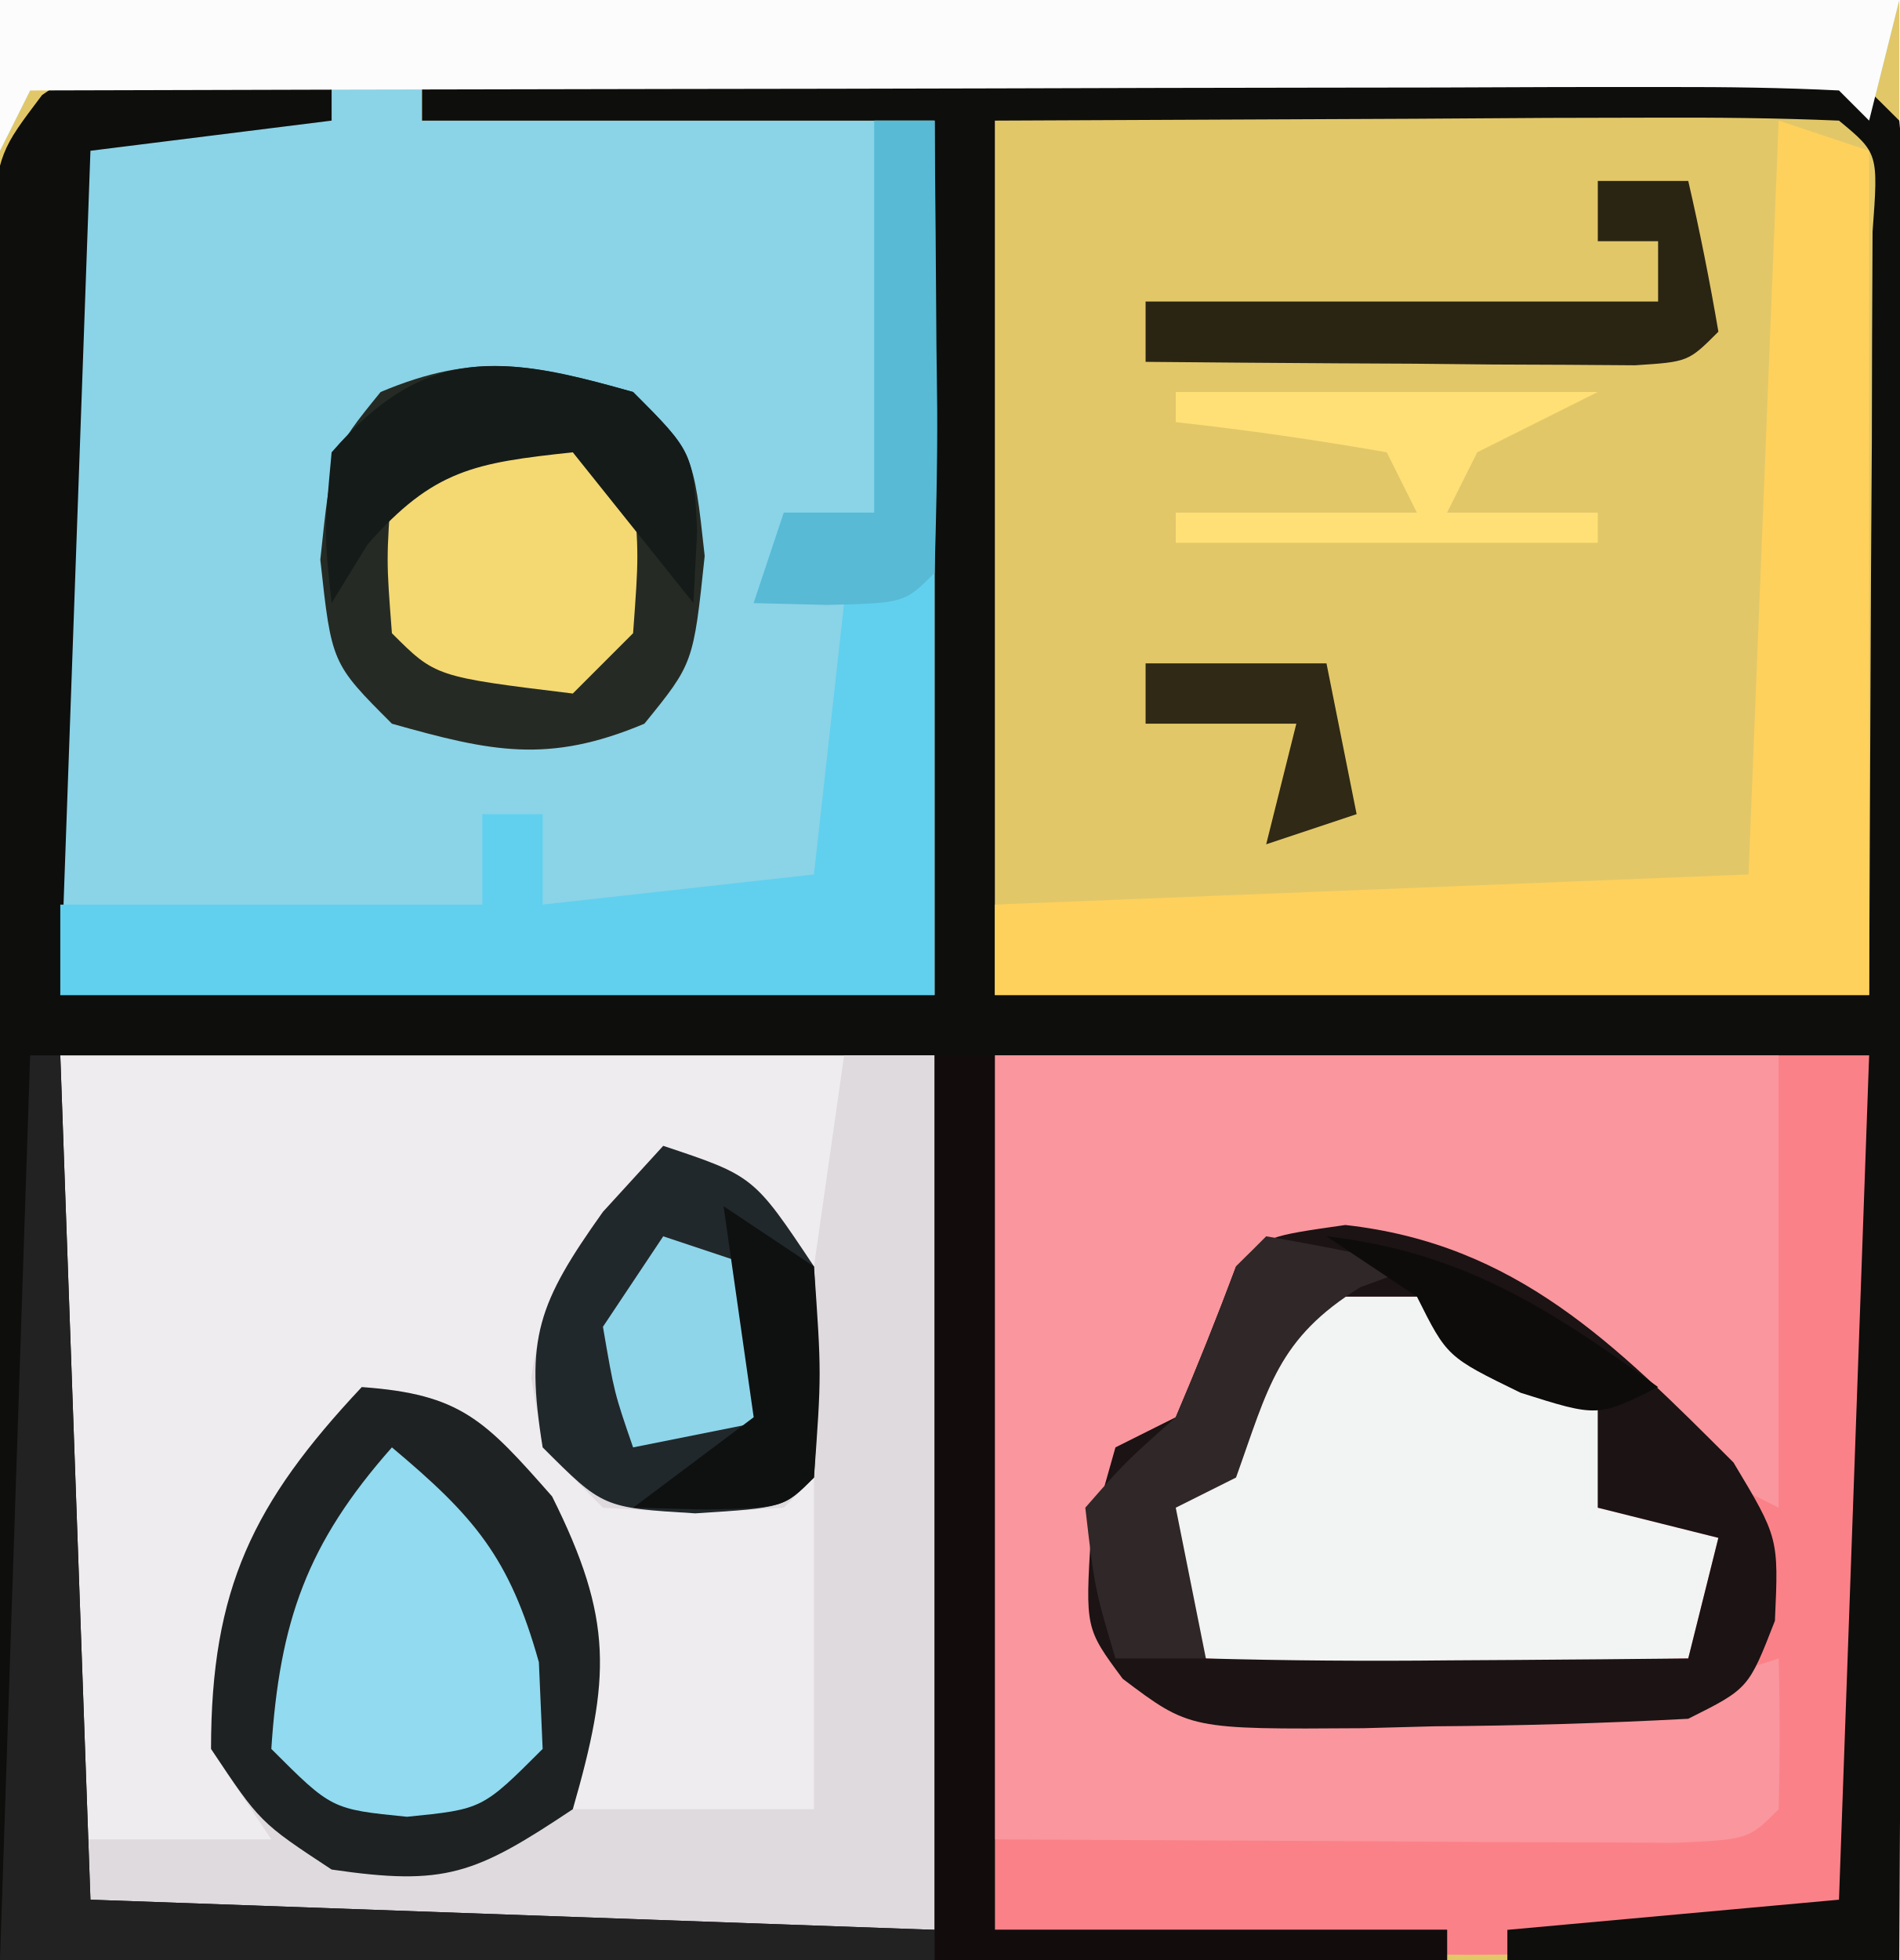
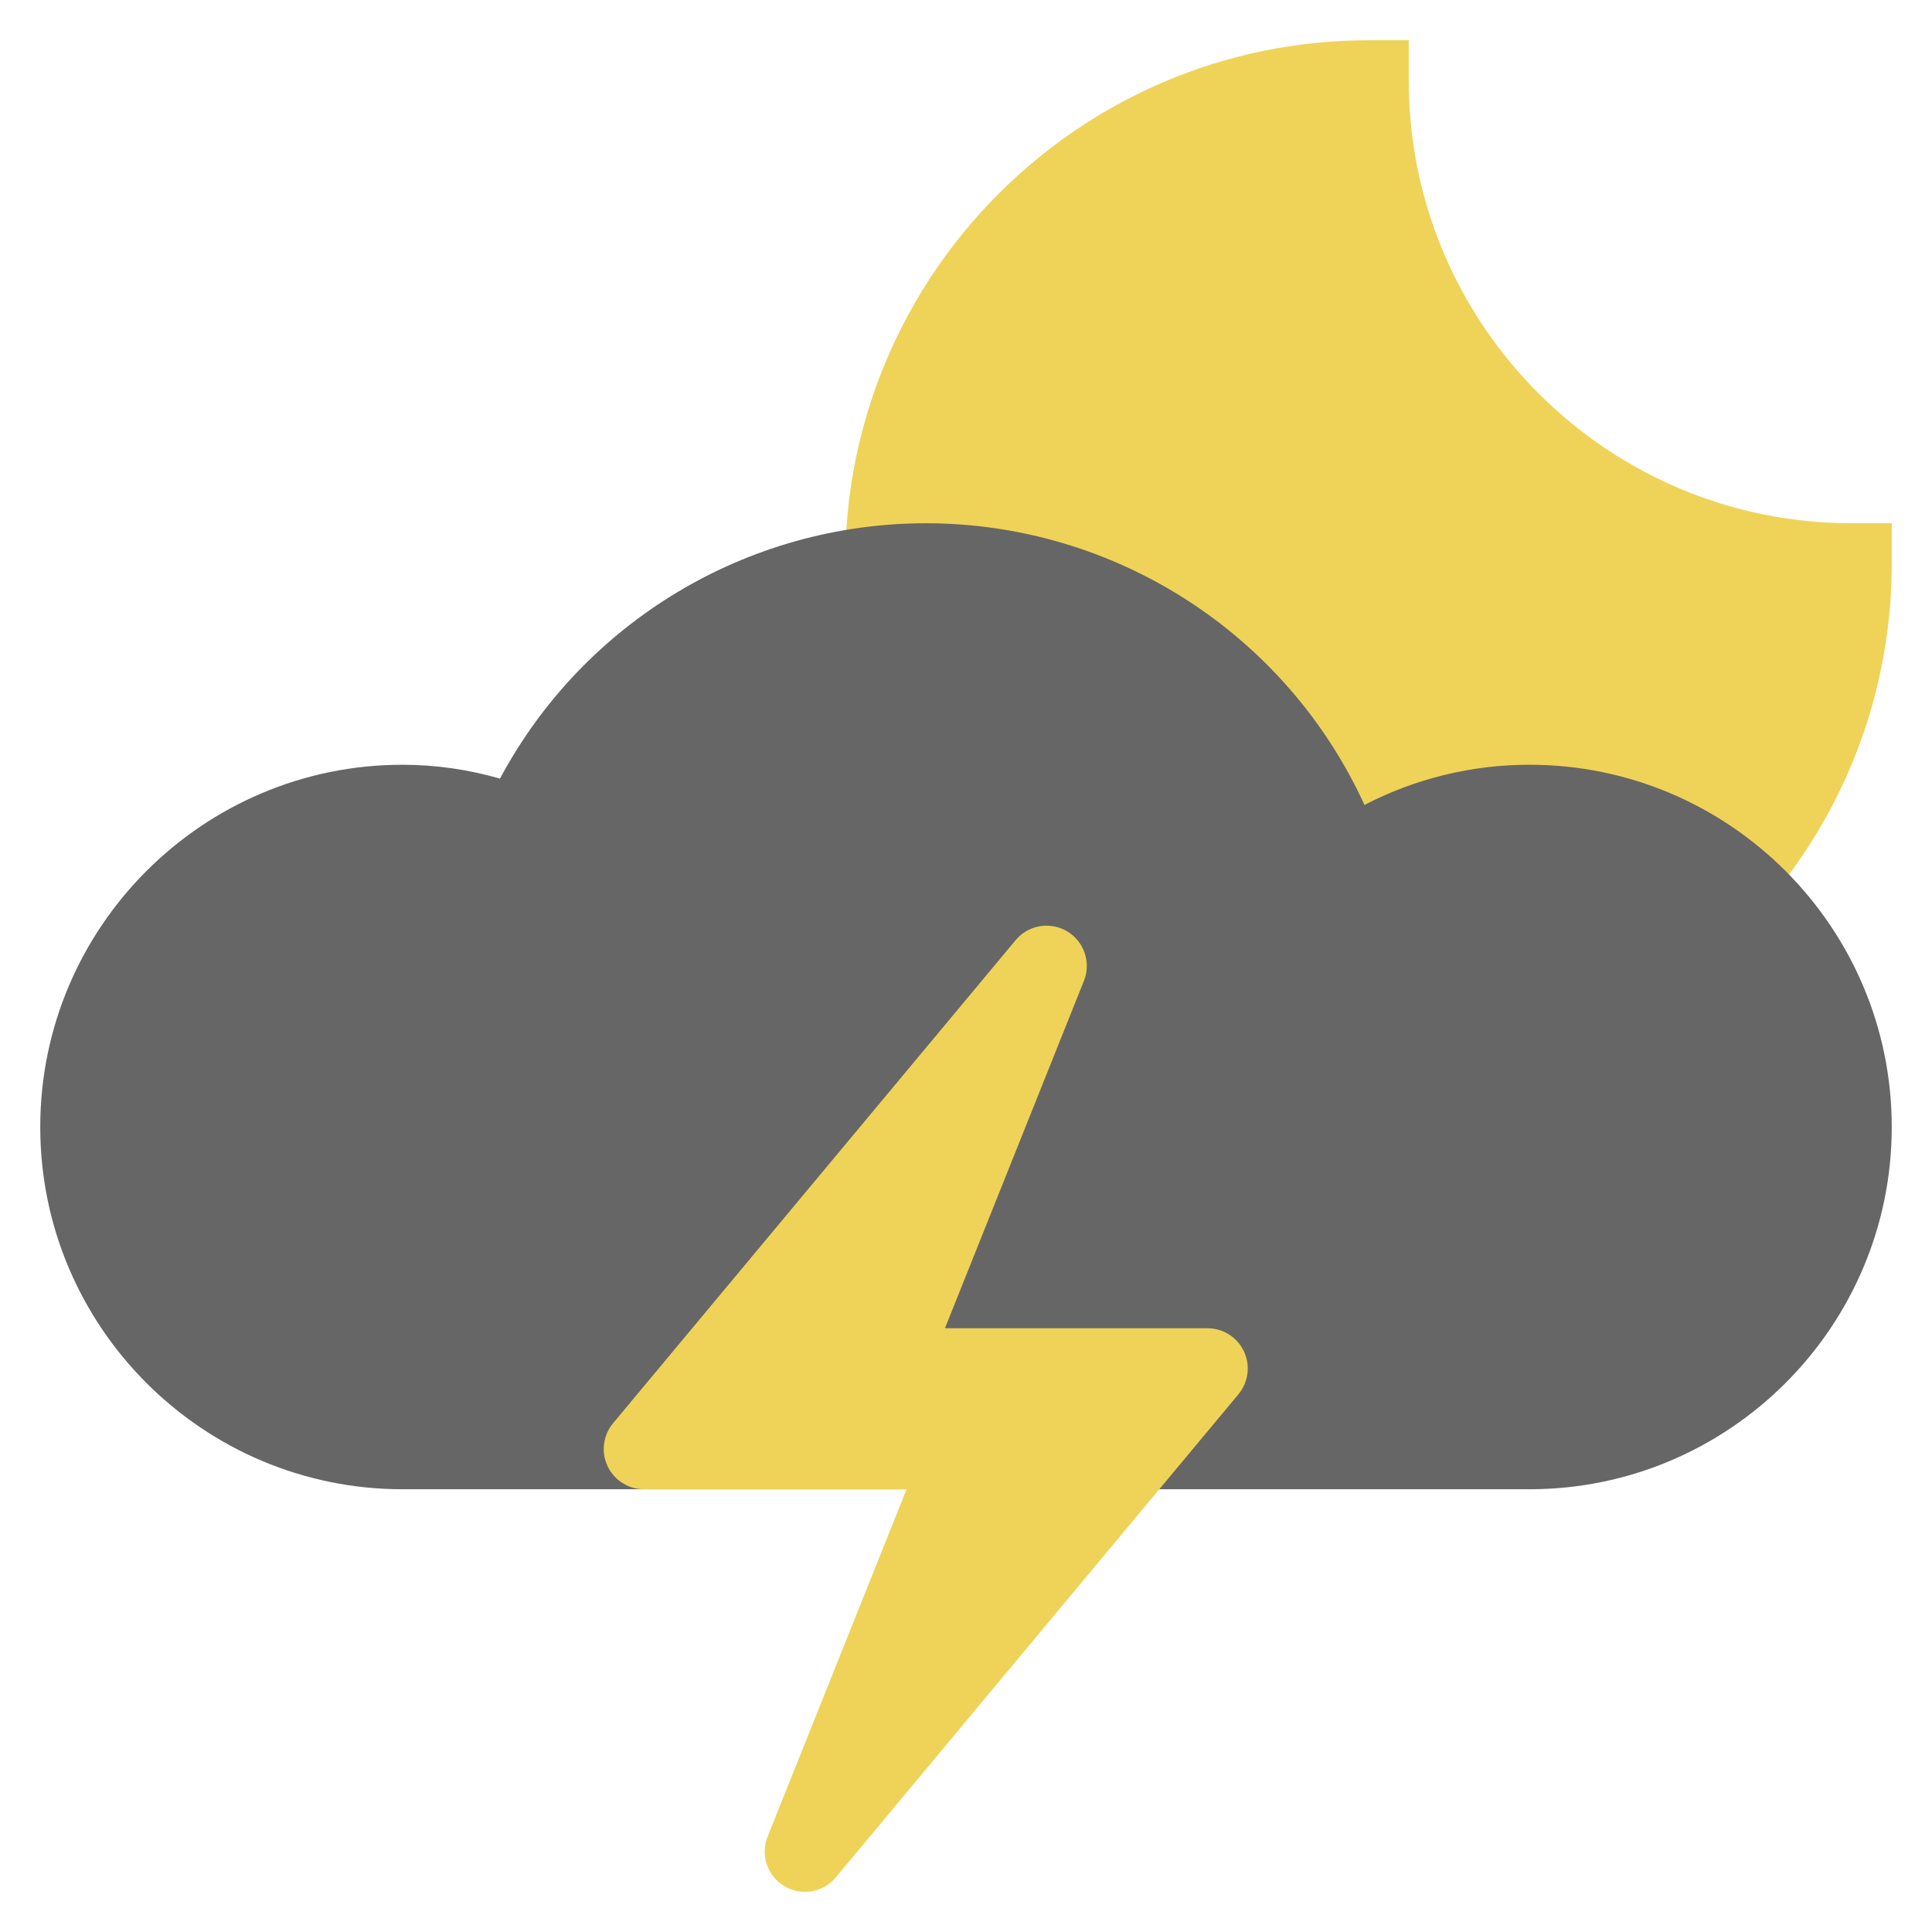
- <svg xmlns="http://www.w3.org/2000/svg" version="1.1" width="63" height="65">
-   <path d="M0 0 C20.79 0 41.58 0 63 0 C63 21.45 63 42.9 63 65 C42.21 65 21.42 65 0 65 C0 43.55 0 22.1 0 0 Z " fill="#E2C769" transform="translate(0,0)" />
-   <path d="M0 0 C20.79 0 41.58 0 63 0 C62.67 1.32 62.34 2.64 62 4 C61.505 3.505 61.505 3.505 61 3 C59.527 2.878 58.049 2.822 56.572 2.795 C55.161 2.765 55.161 2.765 53.721 2.734 C52.698 2.718 51.675 2.701 50.621 2.684 C49.579 2.663 48.537 2.642 47.464 2.621 C44.122 2.555 40.78 2.496 37.438 2.438 C35.178 2.394 32.918 2.351 30.658 2.307 C25.106 2.199 19.553 2.098 14 2 C14 2.66 14 3.32 14 4 C19.61 4 25.22 4 31 4 C31 13.57 31 23.14 31 33 C21.43 33 11.86 33 2 33 C1.979 28.401 1.959 23.801 1.938 19.062 C1.928 17.61 1.919 16.157 1.91 14.66 C1.907 13.526 1.905 12.391 1.902 11.223 C1.897 10.055 1.892 8.887 1.886 7.684 C2 5 2 5 3 4 C5.671 3.859 8.324 3.958 11 4 C11 3.34 11 2.68 11 2 C9.353 2.114 7.708 2.241 6.062 2.375 C5.146 2.445 4.229 2.514 3.285 2.586 C2.531 2.723 1.777 2.859 1 3 C0.67 3.66 0.34 4.32 0 5 C0 3.35 0 1.7 0 0 Z " fill="#8BD3E7" transform="translate(0,0)" />
-   <path d="M0 0 C9.57 0 19.14 0 29 0 C29.021 4.599 29.041 9.199 29.062 13.938 C29.072 15.39 29.081 16.843 29.09 18.34 C29.093 19.474 29.095 20.609 29.098 21.777 C29.106 23.529 29.106 23.529 29.114 25.316 C29 28 29 28 28 29 C18.552 30.376 9.453 29.795 0 29 C0 19.43 0 9.86 0 0 Z " fill="#FB8188" transform="translate(33,35)" />
-   <path d="M0 0 C9.57 0 19.14 0 29 0 C29 9.57 29 19.14 29 29 C24.401 29.021 19.801 29.041 15.062 29.062 C13.61 29.072 12.157 29.081 10.66 29.09 C9.526 29.093 8.391 29.095 7.223 29.098 C5.471 29.106 5.471 29.106 3.684 29.114 C1 29 1 29 0 28 C-0.088 25.927 -0.107 23.852 -0.098 21.777 C-0.095 20.643 -0.093 19.508 -0.09 18.34 C-0.081 16.887 -0.072 15.434 -0.062 13.938 C-0.042 9.338 -0.021 4.739 0 0 Z " fill="#EFECEF" transform="translate(2,35)" />
-   <path d="M0 0 C0 0.66 0 1.32 0 2 C-2.64 2.33 -5.28 2.66 -8 3 C-8.33 12.24 -8.66 21.48 -9 31 C0.57 31 10.14 31 20 31 C20 21.43 20 11.86 20 2 C14.39 2 8.78 2 3 2 C3 1.34 3 0.68 3 0 C9.657 -0.051 16.314 -0.086 22.971 -0.11 C25.237 -0.12 27.503 -0.134 29.769 -0.151 C33.02 -0.175 36.272 -0.186 39.523 -0.195 C41.05 -0.211 41.05 -0.211 42.608 -0.227 C43.548 -0.227 44.489 -0.227 45.458 -0.227 C46.289 -0.231 47.12 -0.236 47.975 -0.241 C50 -0 50 -0 52 2 C52.241 4.556 52.241 4.556 52.227 7.827 C52.227 9.048 52.227 10.269 52.227 11.527 C52.216 12.864 52.206 14.202 52.195 15.539 C52.192 16.904 52.189 18.269 52.187 19.633 C52.179 23.227 52.159 26.821 52.137 30.415 C52.117 34.081 52.108 37.748 52.098 41.414 C52.076 48.609 52.041 55.805 52 63 C47.71 63 43.42 63 39 63 C39 62.67 39 62.34 39 62 C42.63 61.67 46.26 61.34 50 61 C50.33 51.76 50.66 42.52 51 33 C41.43 33 31.86 33 22 33 C22 42.57 22 52.14 22 62 C26.95 62 31.9 62 37 62 C37 62.33 37 62.66 37 63 C21.16 63 5.32 63 -11 63 C-11.063 55.236 -11.123 47.472 -11.155 39.708 C-11.171 36.092 -11.192 32.477 -11.226 28.861 C-11.259 25.379 -11.277 21.898 -11.285 18.416 C-11.293 16.44 -11.316 14.464 -11.34 12.488 C-11.34 11.287 -11.34 10.086 -11.341 8.848 C-11.347 7.789 -11.354 6.73 -11.361 5.639 C-11 3 -11 3 -9.606 1.153 C-6.651 -0.968 -3.519 -0.173 0 0 Z M22 2 C22 11.57 22 21.14 22 31 C31.57 31 41.14 31 51 31 C51.021 26.401 51.041 21.801 51.062 17.062 C51.072 15.61 51.081 14.157 51.09 12.66 C51.093 11.526 51.095 10.391 51.098 9.223 C51.103 8.055 51.108 6.887 51.114 5.684 C51.307 3.081 51.307 3.081 50 2 C47.927 1.912 45.852 1.893 43.777 1.902 C42.643 1.905 41.508 1.907 40.34 1.91 C38.887 1.919 37.434 1.928 35.938 1.938 C31.338 1.958 26.739 1.979 22 2 Z M-9 33 C-9.021 37.599 -9.041 42.199 -9.062 46.938 C-9.072 48.39 -9.081 49.843 -9.09 51.34 C-9.093 52.474 -9.095 53.609 -9.098 54.777 C-9.103 55.945 -9.108 57.113 -9.114 58.316 C-9.307 60.919 -9.307 60.919 -8 62 C-5.927 62.088 -3.852 62.107 -1.777 62.098 C-0.643 62.095 0.492 62.093 1.66 62.09 C3.113 62.081 4.566 62.072 6.062 62.062 C10.662 62.042 15.261 62.021 20 62 C20 52.43 20 42.86 20 33 C10.43 33 0.86 33 -9 33 Z " fill="#0E0E0C" transform="translate(11,2)" />
-   <path d="M0 0 C8.58 0 17.16 0 26 0 C26 4.95 26 9.9 26 15 C22 13 22 13 20 10 C16.241 7.18 13.661 6.675 9 7 C8.01 8.98 7.02 10.96 6 13 C5.34 13 4.68 13 4 13 C3.833 15.917 3.833 15.917 4 19 C5.979 21.421 5.979 21.421 9.809 21.23 C11.352 21.226 12.895 21.212 14.438 21.188 C15.602 21.187 15.602 21.187 16.791 21.186 C20.103 21.16 22.839 21.054 26 20 C26.043 21.666 26.041 23.334 26 25 C25 26 25 26 22.592 26.114 C21.549 26.108 20.507 26.103 19.434 26.098 C18.421 26.095 17.408 26.093 16.365 26.09 C15.069 26.081 13.773 26.072 12.438 26.062 C8.333 26.042 4.229 26.021 0 26 C0 17.42 0 8.84 0 0 Z " fill="#FA969D" transform="translate(33,35)" />
-   <path d="M0 0 C0.99 0 1.98 0 3 0 C3 9.57 3 19.14 3 29 C-6.24 29 -15.48 29 -25 29 C-25.33 28.01 -25.66 27.02 -26 26 C-23.69 26 -21.38 26 -19 26 C-19.66 25.01 -20.32 24.02 -21 23 C-20.803 17.693 -19.625 14.859 -16 11 C-12.709 11.235 -11.92 12.091 -9.688 14.625 C-7.67 18.66 -7.965 20.686 -9 25 C-6.36 25 -3.72 25 -1 25 C-1 21.37 -1 17.74 -1 14 C-1.33 14.33 -1.66 14.66 -2 15 C-4.938 15.188 -4.938 15.188 -8 15 C-10 13 -10 13 -10.375 10.688 C-9.887 7.19 -8.347 5.567 -6 3 C-3 4 -3 4 -1 7 C-0.67 4.69 -0.34 2.38 0 0 Z " fill="#DEDADE" transform="translate(28,35)" />
-   <path d="M0 0 C0.66 0 1.32 0 2 0 C2 9.57 2 19.14 2 29 C-7.57 29 -17.14 29 -27 29 C-27 28.01 -27 27.02 -27 26 C-22.38 26 -17.76 26 -13 26 C-13 25.01 -13 24.02 -13 23 C-12.34 23 -11.68 23 -11 23 C-11 23.99 -11 24.98 -11 26 C-8.03 25.67 -5.06 25.34 -2 25 C-1.67 22.03 -1.34 19.06 -1 16 C-1.99 16 -2.98 16 -4 16 C-3.67 15.01 -3.34 14.02 -3 13 C-2.01 13 -1.02 13 0 13 C0 8.71 0 4.42 0 0 Z " fill="#60D0EE" transform="translate(29,4)" />
-   <path d="M0 0 C0.99 0.33 1.98 0.66 3 1 C3 10.24 3 19.48 3 29 C-6.57 29 -16.14 29 -26 29 C-26 28.01 -26 27.02 -26 26 C-13.625 25.505 -13.625 25.505 -1 25 C-0.67 16.75 -0.34 8.5 0 0 Z " fill="#FED15C" transform="translate(59,4)" />
-   <path d="M0 0 C1.65 0 3.3 0 5 0 C5.33 0.66 5.66 1.32 6 2 C8.025 2.652 8.025 2.652 10 3 C10 4.32 10 5.64 10 7 C11.32 7.33 12.64 7.66 14 8 C13.67 9.32 13.34 10.64 13 12 C10.375 12.054 7.751 12.094 5.125 12.125 C4.379 12.142 3.632 12.159 2.863 12.176 C0.908 12.193 -1.047 12.103 -3 12 C-3.66 11.34 -4.32 10.68 -5 10 C-4.75 7.938 -4.75 7.938 -4 6 C-3.34 5.67 -2.68 5.34 -2 5 C-1.278 3.356 -0.606 1.689 0 0 Z " fill="#F2F3F3" transform="translate(43,43)" />
-   <path d="M0 0 C3.291 0.235 4.08 1.091 6.312 3.625 C8.354 7.707 8.252 9.658 7 14 C3.752 16.166 2.769 16.552 -1 16 C-3.375 14.438 -3.375 14.438 -5 12 C-5 6.686 -3.603 3.835 0 0 Z " fill="#1E2223" transform="translate(12,46)" />
-   <path d="M0 0 C0.33 0 0.66 0 1 0 C1.33 9.24 1.66 18.48 2 28 C15.86 28.495 15.86 28.495 30 29 C30 19.43 30 9.86 30 0 C30.66 0 31.32 0 32 0 C32 9.57 32 19.14 32 29 C36.95 29 41.9 29 47 29 C47 29.33 47 29.66 47 30 C31.16 30 15.32 30 -1 30 C-0.67 20.1 -0.34 10.2 0 0 Z " fill="#130C0D" transform="translate(1,35)" />
-   <path d="M0 0 C20.79 0 41.58 0 63 0 C62.67 1.32 62.34 2.64 62 4 C61.505 3.505 61.505 3.505 61 3 C59.128 2.906 57.253 2.883 55.379 2.886 C53.577 2.887 53.577 2.887 51.739 2.887 C49.778 2.894 49.778 2.894 47.777 2.902 C46.434 2.904 45.09 2.906 43.746 2.907 C40.203 2.91 36.66 2.92 33.118 2.931 C29.505 2.942 25.892 2.946 22.279 2.951 C15.186 2.962 8.093 2.979 1 3 C0.67 3.66 0.34 4.32 0 5 C0 3.35 0 1.7 0 0 Z " fill="#FCFCFC" transform="translate(0,0)" />
-   <path d="M0 0 C2 2 2 2 2.375 5.438 C2 9 2 9 0.375 11 C-2.812 12.342 -4.711 11.929 -8 11 C-10 9 -10 9 -10.375 5.562 C-10 2 -10 2 -8.375 0 C-5.188 -1.342 -3.289 -0.929 0 0 Z " fill="#252B24" transform="translate(21,13)" />
-   <path d="M0 0 C5.666 0.63 8.948 3.948 12.875 7.875 C14.375 10.375 14.375 10.375 14.25 13.125 C13.375 15.375 13.375 15.375 11.375 16.375 C8.549 16.526 5.764 16.606 2.938 16.625 C2.161 16.646 1.384 16.666 0.584 16.688 C-5.158 16.727 -5.158 16.727 -7.383 15.05 C-8.625 13.375 -8.625 13.375 -8.438 10.25 C-8.169 9.301 -7.901 8.352 -7.625 7.375 C-6.965 7.045 -6.305 6.715 -5.625 6.375 C-4.923 4.723 -4.255 3.056 -3.625 1.375 C-2.625 0.375 -2.625 0.375 0 0 Z M-1.625 2.375 C-1.893 3.159 -2.161 3.942 -2.438 4.75 C-3.625 7.375 -3.625 7.375 -6.625 9.375 C-6.127 12.131 -6.127 12.131 -4.625 14.375 C-1.928 14.448 0.742 14.467 3.438 14.438 C4.196 14.433 4.955 14.428 5.736 14.424 C7.616 14.412 9.495 14.394 11.375 14.375 C11.705 13.055 12.035 11.735 12.375 10.375 C11.055 10.045 9.735 9.715 8.375 9.375 C8.375 8.055 8.375 6.735 8.375 5.375 C7.736 5.251 7.096 5.128 6.438 5 C5.417 4.691 5.417 4.691 4.375 4.375 C4.045 3.715 3.715 3.055 3.375 2.375 C1.725 2.375 0.075 2.375 -1.625 2.375 Z " fill="#1B1314" transform="translate(44.625,40.625)" />
-   <path d="M0 0 C3 1 3 1 5 4 C5.188 7.625 5.188 7.625 5 11 C4 12 4 12 1.062 12.188 C-2 12 -2 12 -4 10 C-4.587 6.383 -4.158 5.222 -2 2.188 C-1.34 1.466 -0.68 0.744 0 0 Z " fill="#21282B" transform="translate(22,38)" />
-   <path d="M0 0 C2.732 2.291 3.9 3.644 4.875 7.125 C4.937 8.548 4.937 8.548 5 10 C3 12 3 12 0.5 12.25 C-2 12 -2 12 -4 10 C-3.723 5.755 -2.816 3.184 0 0 Z " fill="#91DAEF" transform="translate(13,48)" />
-   <path d="M0 0 C0.33 0 0.66 0 1 0 C1.33 9.24 1.66 18.48 2 28 C15.86 28.495 15.86 28.495 30 29 C30 29.33 30 29.66 30 30 C19.77 30 9.54 30 -1 30 C-0.67 20.1 -0.34 10.2 0 0 Z " fill="#232223" transform="translate(1,35)" />
-   <path d="M0 0 C4.556 0.556 4.556 0.556 6 2 C6.188 4.438 6.188 4.438 6 7 C5.34 7.66 4.68 8.32 4 9 C-0.556 8.444 -0.556 8.444 -2 7 C-2.188 4.562 -2.188 4.562 -2 2 C-1.34 1.34 -0.68 0.68 0 0 Z " fill="#F4D872" transform="translate(15,14)" />
-   <path d="M0 0 C0.99 0 1.98 0 3 0 C3.382 1.656 3.714 3.325 4 5 C3 6 3 6 1.234 6.114 C0.485 6.108 -0.264 6.103 -1.035 6.098 C-1.844 6.094 -2.653 6.091 -3.486 6.088 C-4.336 6.08 -5.187 6.071 -6.062 6.062 C-6.917 6.058 -7.771 6.053 -8.65 6.049 C-10.767 6.037 -12.883 6.019 -15 6 C-15 5.34 -15 4.68 -15 4 C-9.39 4 -3.78 4 2 4 C2 3.34 2 2.68 2 2 C1.34 2 0.68 2 0 2 C0 1.34 0 0.68 0 0 Z " fill="#2A2513" transform="translate(53,6)" />
-   <path d="M0 0 C0.66 0 1.32 0 2 0 C2.027 2.479 2.047 4.958 2.062 7.438 C2.071 8.145 2.079 8.852 2.088 9.58 C2.097 11.387 2.052 13.194 2 15 C1 16 1 16 -1.562 16.062 C-2.367 16.042 -3.171 16.021 -4 16 C-3.67 15.01 -3.34 14.02 -3 13 C-2.01 13 -1.02 13 0 13 C0 8.71 0 4.42 0 0 Z " fill="#58BAD5" transform="translate(29,4)" />
-   <path d="M0 0 C1.675 0.286 3.344 0.618 5 1 C4.072 1.34 4.072 1.34 3.125 1.688 C0.377 3.385 0.068 5.025 -1 8 C-1.99 8.495 -1.99 8.495 -3 9 C-2.67 10.65 -2.34 12.3 -2 14 C-2.99 14 -3.98 14 -5 14 C-5.688 11.688 -5.688 11.688 -6 9 C-4.688 7.5 -4.688 7.5 -3 6 C-2.293 4.35 -1.621 2.684 -1 1 C-0.67 0.67 -0.34 0.34 0 0 Z " fill="#2F2728" transform="translate(42,41)" />
-   <path d="M0 0 C2 2 2 2 2.125 4.625 C2.084 5.409 2.042 6.192 2 7 C0.68 5.35 -0.64 3.7 -2 2 C-5.242 2.35 -6.615 2.562 -8.812 5.062 C-9.204 5.702 -9.596 6.341 -10 7 C-10.25 4.688 -10.25 4.688 -10 2 C-6.89 -1.588 -4.371 -1.235 0 0 Z " fill="#151B19" transform="translate(21,13)" />
-   <path d="M0 0 C4.62 0 9.24 0 14 0 C12.02 0.99 12.02 0.99 10 2 C9.67 2.66 9.34 3.32 9 4 C10.65 4 12.3 4 14 4 C14 4.33 14 4.66 14 5 C9.38 5 4.76 5 0 5 C0 4.67 0 4.34 0 4 C2.64 4 5.28 4 8 4 C7.67 3.34 7.34 2.68 7 2 C4.678 1.593 2.343 1.256 0 1 C0 0.67 0 0.34 0 0 Z " fill="#FEE076" transform="translate(39,13)" />
-   <path d="M0 0 C0.99 0.33 1.98 0.66 3 1 C3.33 2.65 3.66 4.3 4 6 C2.35 6.33 0.7 6.66 -1 7 C-1.625 5.188 -1.625 5.188 -2 3 C-1.34 2.01 -0.68 1.02 0 0 Z " fill="#8ED5EA" transform="translate(22,41)" />
-   <path d="M0 0 C1.98 0 3.96 0 6 0 C6.33 1.65 6.66 3.3 7 5 C6.01 5.33 5.02 5.66 4 6 C4.33 4.68 4.66 3.36 5 2 C3.35 2 1.7 2 0 2 C0 1.34 0 0.68 0 0 Z " fill="#2F2915" transform="translate(38,22)" />
-   <path d="M0 0 C0.99 0.66 1.98 1.32 3 2 C3.25 5.562 3.25 5.562 3 9 C2 10 2 10 -0.562 10.062 C-1.367 10.042 -2.171 10.021 -3 10 C-1.68 9.01 -0.36 8.02 1 7 C0.67 4.69 0.34 2.38 0 0 Z " fill="#0F1111" transform="translate(24,40)" />
-   <path d="M0 0 C4.515 0.531 7.347 2.366 11 5 C9 6 9 6 6.438 5.188 C4 4 4 4 3 2 C2.01 1.34 1.02 0.68 0 0 Z " fill="#0E0B0B" transform="translate(44,41)" />
+ <svg xmlns="http://www.w3.org/2000/svg" width="800px" height="800px" viewBox="0 0 1024 1024" class="icon" version="1.1">
+   <path d="M725.333 576c-152.917 0-277.333-124.416-277.333-277.333S572.416 21.333 725.333 21.333h21.333v21.333c0 129.387 105.28 234.667 234.667 234.667h21.333v21.333c0 152.917-124.416 277.333-277.333 277.333z" fill="#EFD358" />
+   <path d="M810.667 789.333H213.333c-105.856 0-192-86.123-192-192s86.144-192 192-192c17.323 0 34.624 2.453 51.669 7.339A256.128 256.128 0 0 1 490.667 277.333a255.787 255.787 0 0 1 232.533 149.291A189.653 189.653 0 0 1 810.667 405.333c105.856 0 192 86.123 192 192s-86.144 192-192 192z" fill="#666666" />
+   <path d="M659.328 716.288A21.333 21.333 0 0 0 640 704h-139.157l73.643-184.085a21.333 21.333 0 0 0-36.203-21.589l-213.333 256A21.333 21.333 0 0 0 341.333 789.333h139.157l-73.643 184.085a21.333 21.333 0 0 0 36.203 21.589l213.333-256a21.333 21.333 0 0 0 2.944-22.72z" fill="#EFD358" />
</svg>
